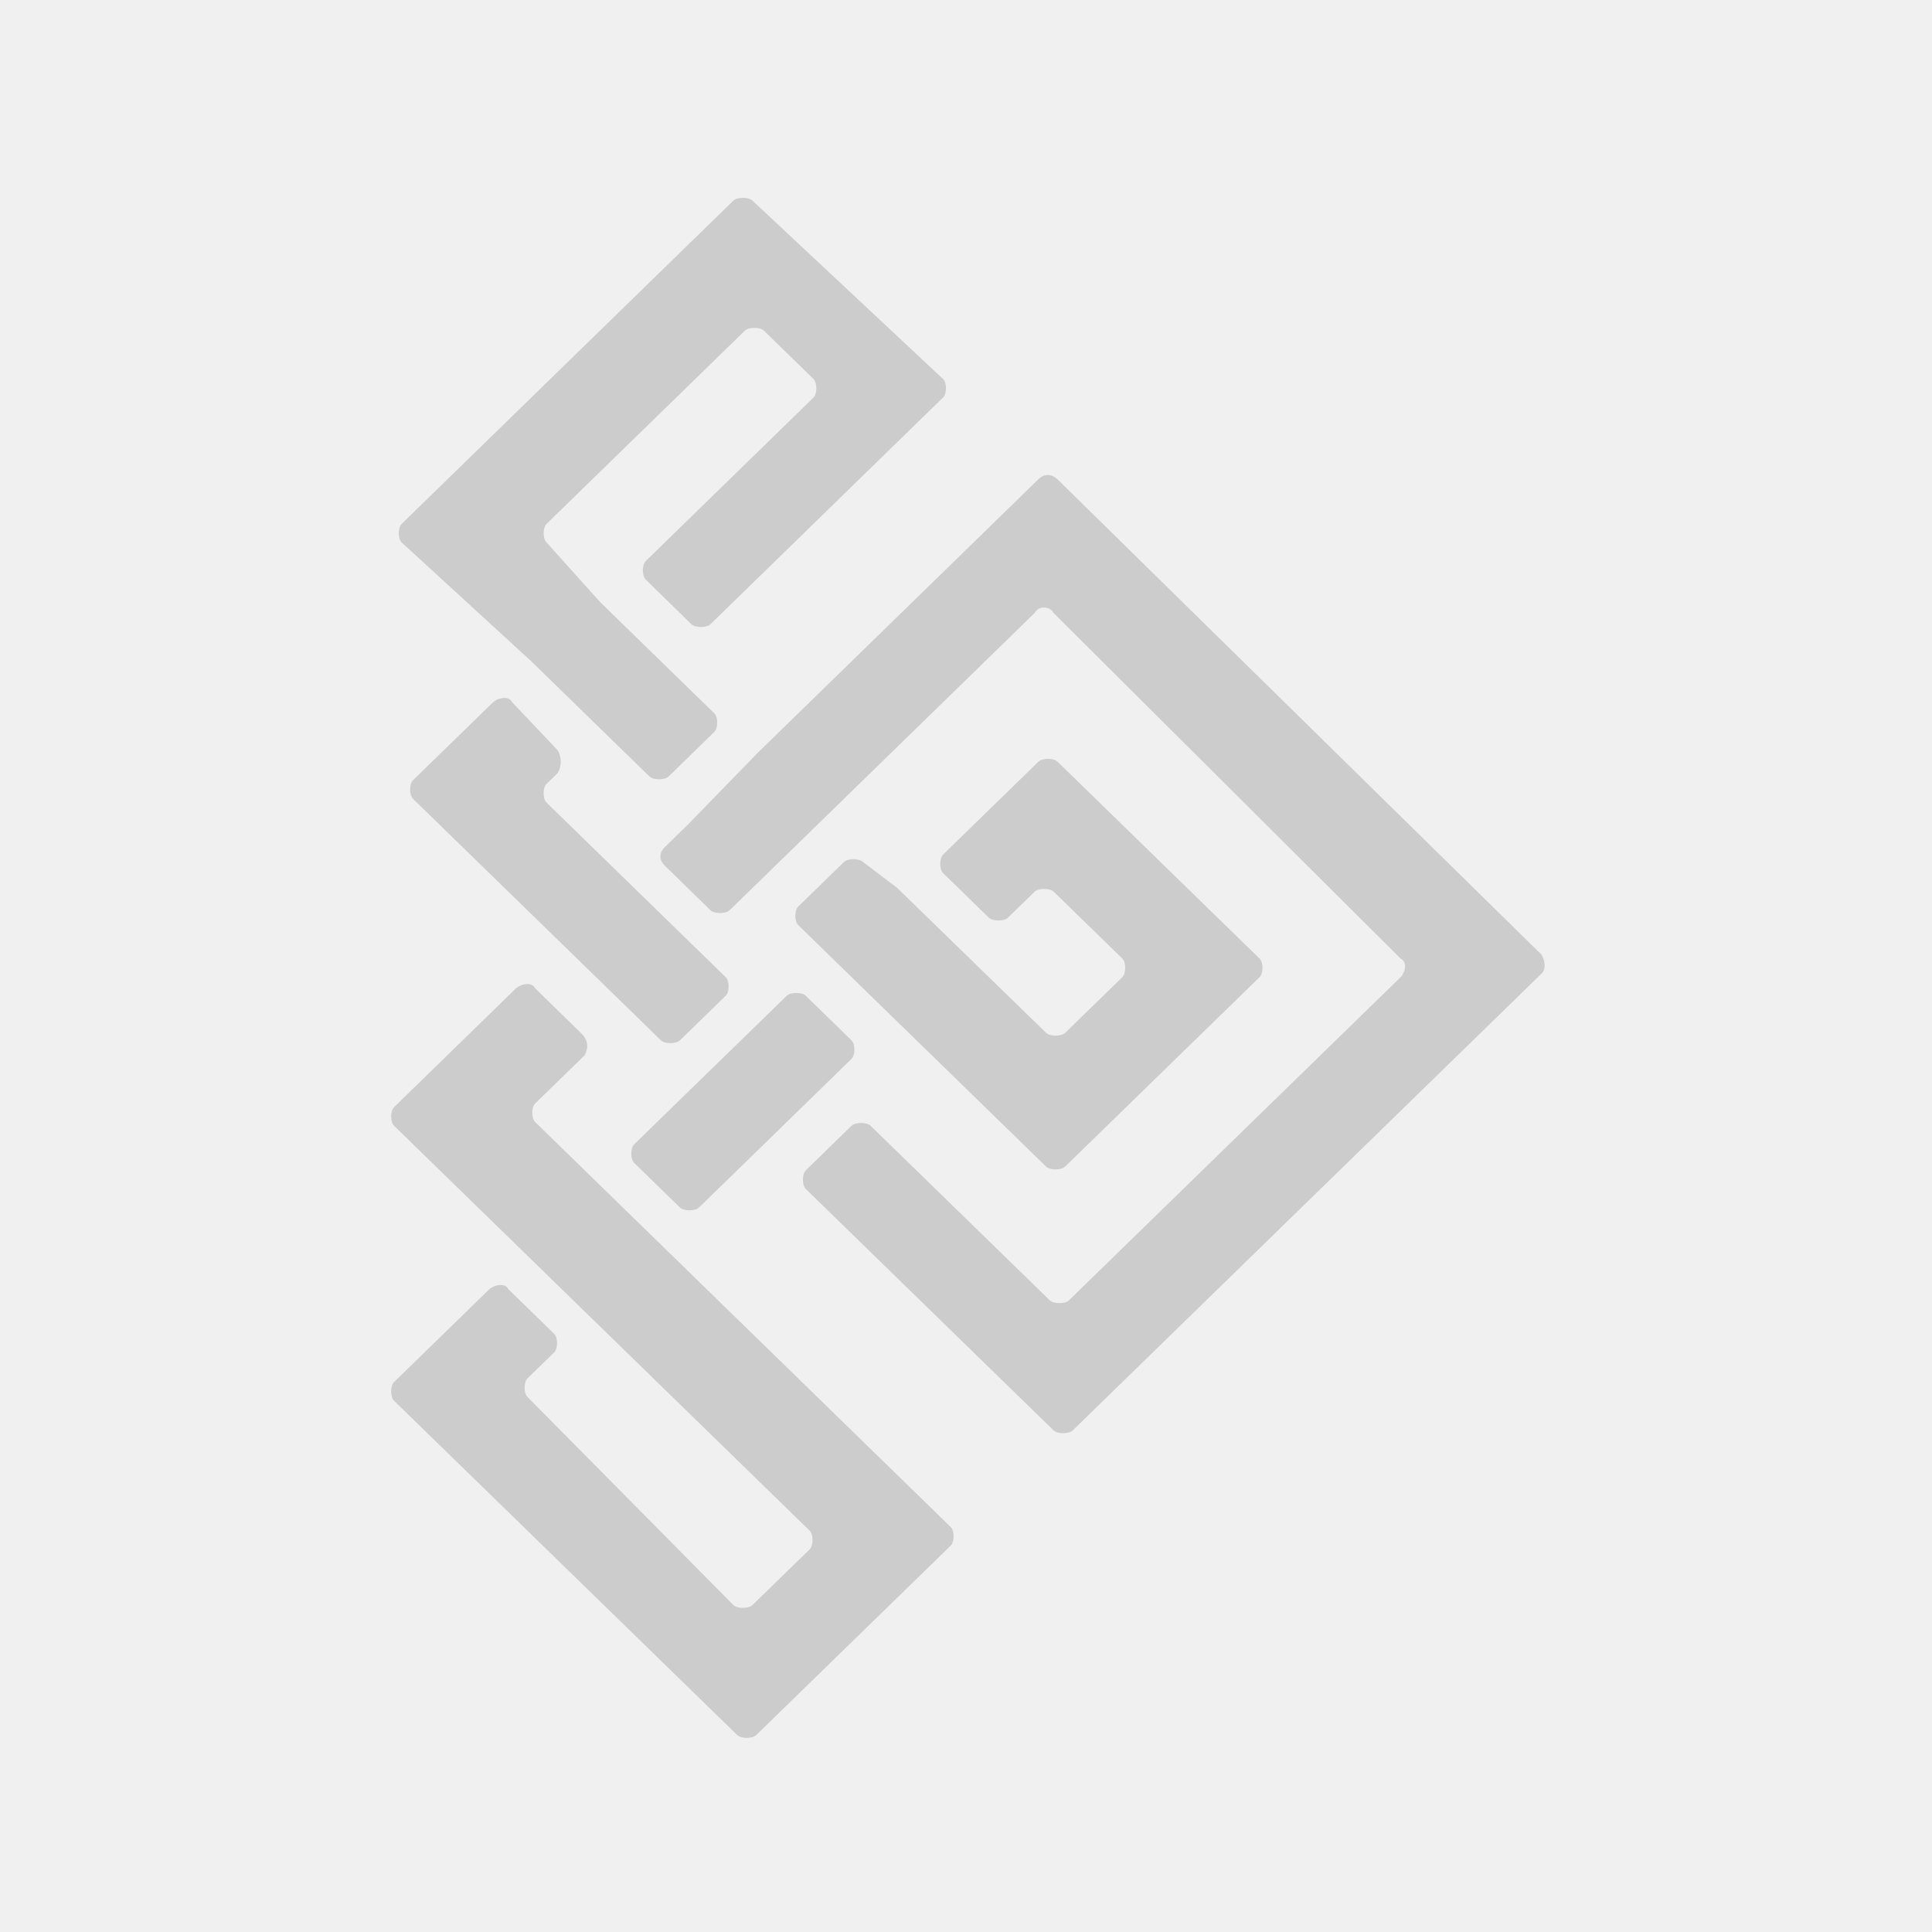
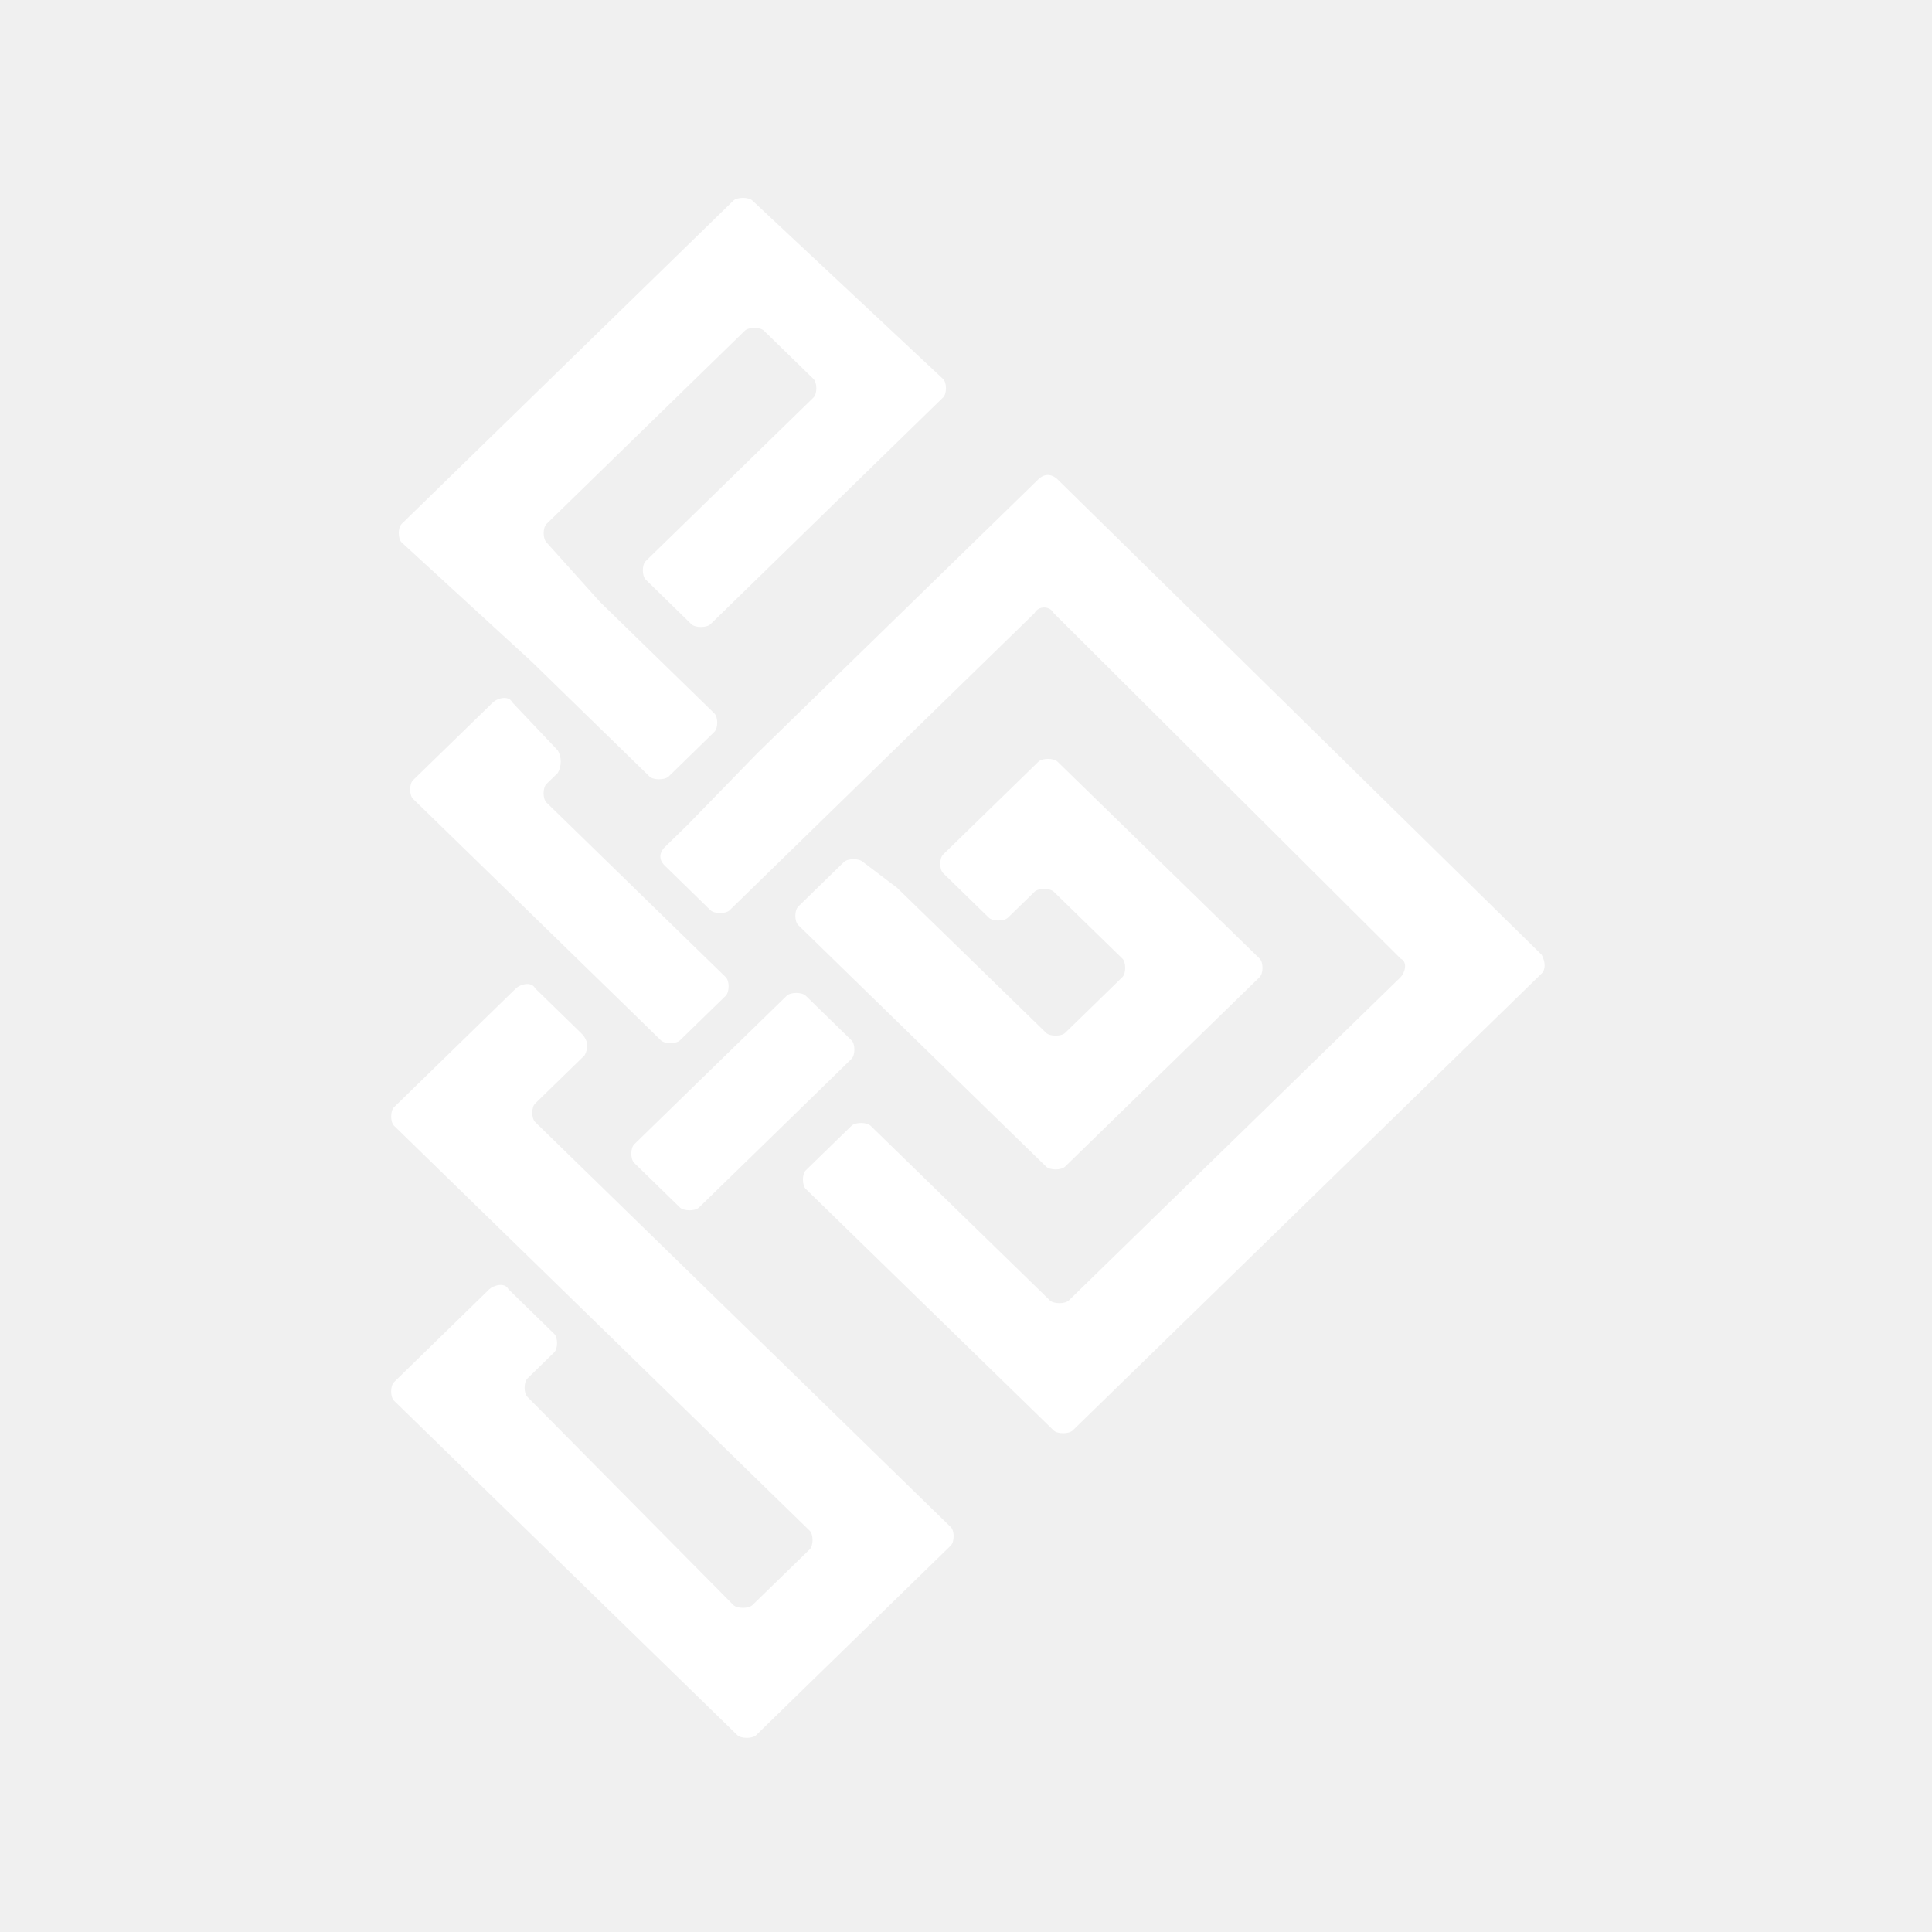
<svg xmlns="http://www.w3.org/2000/svg" t="1720511417401" class="icon" viewBox="0 0 1024 1024" version="1.1" p-id="1761" width="200" height="200">
-   <path d="M309.931 559.275l-26.283 25.6c-2.048 1.946-2.048 7.851 0 9.83l32.324 31.505 36.386 35.465 151.552 147.695c2.048 1.946 2.048 7.851 0 9.83l-103.083 100.42c-2.014 1.98-8.055 1.98-10.069 0l-181.931-177.22c-2.014-1.98-2.014-7.851 0-9.83l50.517-49.254c2.048-1.946 8.124-3.925 10.138 0l24.235 23.654c2.048 1.946 2.048 7.851 0 9.83l-14.131 13.79c-2.048 1.98-2.048 7.851 0 9.83l109.124 110.285c2.048 1.98 8.09 1.98 10.103 0l30.345-29.525c2.014-1.98 2.014-7.885 0-9.865l-115.2-112.23-36.386-35.465-68.71-66.935c-2.048-1.98-2.048-7.885 0-9.865l64.649-63.01c2.048-1.946 8.09-3.925 10.103 0l24.235 23.62c4.096 3.959 4.096 7.885 2.048 11.844zM295.731 409.6l-6.076 5.905c-2.048 1.98-2.048 7.851 0 9.865l42.428 41.335 36.386 35.465 16.179 15.735c2.048 1.98 2.048 7.851 0 9.865l-24.235 23.62c-2.048 1.98-8.09 1.98-10.138 0l-16.145-15.77-36.386-35.43-78.848-76.8c-2.014-1.98-2.014-7.851 0-9.865l42.462-41.335c2.048-1.98 8.09-3.925 10.103 0l24.235 25.6a12.288 12.288 0 0 1 0 11.81z m131.345 118.17l24.235 23.62c2.048 1.98 2.048 7.851 0 9.83l-12.083 11.81-36.386 35.465-32.358 31.505c-2.014 1.98-8.055 1.98-10.103 0l-24.235-23.62c-2.048-1.98-2.048-7.885 0-9.865l32.324-31.505 36.386-35.43 12.117-11.81c2.048-1.98 8.09-1.98 10.103 0z m48.503-57.105L512 506.095l42.462 41.335c2.014 1.98 8.055 1.98 10.103 0l30.31-29.525c2.014-1.98 2.014-7.851 0-9.83l-36.386-35.465c-2.048-1.946-8.09-1.946-10.103 0l-14.165 13.79c-2.014 1.98-8.055 1.98-10.103 0l-24.235-23.62c-2.048-1.98-2.048-7.885 0-9.865l50.517-49.22c2.048-1.98 8.09-1.98 10.103 0l107.11 104.38c2.048 1.946 2.048 7.851 0 9.83l-103.083 100.42c-2.014 1.98-8.055 1.98-10.069 0l-78.848-76.8-36.352-35.43-16.179-15.77c-2.048-1.946-2.048-7.851 0-9.83l24.235-23.62c2.048-1.98 8.09-1.98 10.103 0l18.193 13.79z m24.235-259.959l-123.255 120.149c-2.048 1.946-8.09 1.946-10.103 0L342.255 307.2c-2.048-1.98-2.048-7.851 0-9.83l88.917-86.665c2.014-1.98 2.014-7.851 0-9.83l-26.283-25.6c-2.048-1.98-8.09-1.98-10.103 0l-105.097 102.4c-2.048 1.946-2.048 7.851 0 9.83l28.297 31.505 36.386 35.465 24.235 23.62c2.048 1.98 2.048 7.851 0 9.83l-24.235 23.654c-2.048 1.946-8.09 1.946-10.103 0l-26.283-25.6-36.386-35.465-68.71-63.01c-2.048-1.98-2.048-7.851 0-9.83l175.821-171.349c2.048-1.946 8.09-1.946 10.103 0l101.035 94.549c2.048 1.946 2.048 7.851 0 9.83z m-98.987 189.065l149.538-145.749c4.062-3.925 8.09-1.946 10.103 0l256.683 252.075c2.048 3.925 2.048 7.851 0 9.83l-248.593 242.244c-2.048 1.946-8.09 1.946-10.103 0l-131.379-128c-2.014-1.98-2.014-7.885 0-9.865l24.235-23.62c2.048-1.98 8.124-1.98 10.138 0l94.993 92.535c2.014 1.98 8.09 1.98 10.103 0l175.821-171.315c2.048-1.98 4.062-7.851 0-9.83l-183.91-183.159c-2.048-3.925-8.09-3.925-10.103 0L435.2 435.2l-36.386 35.465-12.117 11.81c-2.048 1.946-8.09 1.946-10.103 0l-24.235-23.654c-4.062-3.925-2.048-7.851 0-9.83l12.117-11.81 36.386-37.41z" fill="#CCCCCC" p-id="1762" />
+   <path d="M309.931 559.275l-26.283 25.6c-2.048 1.946-2.048 7.851 0 9.83l32.324 31.505 36.386 35.465 151.552 147.695c2.048 1.946 2.048 7.851 0 9.83l-103.083 100.42c-2.014 1.98-8.055 1.98-10.069 0l-181.931-177.22c-2.014-1.98-2.014-7.851 0-9.83l50.517-49.254c2.048-1.946 8.124-3.925 10.138 0l24.235 23.654c2.048 1.946 2.048 7.851 0 9.83l-14.131 13.79c-2.048 1.98-2.048 7.851 0 9.83l109.124 110.285c2.048 1.98 8.09 1.98 10.103 0l30.345-29.525c2.014-1.98 2.014-7.885 0-9.865l-115.2-112.23-36.386-35.465-68.71-66.935c-2.048-1.98-2.048-7.885 0-9.865l64.649-63.01c2.048-1.946 8.09-3.925 10.103 0l24.235 23.62c4.096 3.959 4.096 7.885 2.048 11.844zM295.731 409.6l-6.076 5.905c-2.048 1.98-2.048 7.851 0 9.865l42.428 41.335 36.386 35.465 16.179 15.735c2.048 1.98 2.048 7.851 0 9.865l-24.235 23.62c-2.048 1.98-8.09 1.98-10.138 0l-16.145-15.77-36.386-35.43-78.848-76.8c-2.014-1.98-2.014-7.851 0-9.865l42.462-41.335c2.048-1.98 8.09-3.925 10.103 0l24.235 25.6a12.288 12.288 0 0 1 0 11.81z m131.345 118.17l24.235 23.62c2.048 1.98 2.048 7.851 0 9.83l-12.083 11.81-36.386 35.465-32.358 31.505c-2.014 1.98-8.055 1.98-10.103 0l-24.235-23.62c-2.048-1.98-2.048-7.885 0-9.865l32.324-31.505 36.386-35.43 12.117-11.81c2.048-1.98 8.09-1.98 10.103 0z m48.503-57.105L512 506.095l42.462 41.335c2.014 1.98 8.055 1.98 10.103 0l30.31-29.525c2.014-1.98 2.014-7.851 0-9.83l-36.386-35.465c-2.048-1.946-8.09-1.946-10.103 0l-14.165 13.79c-2.014 1.98-8.055 1.98-10.103 0l-24.235-23.62c-2.048-1.98-2.048-7.885 0-9.865l50.517-49.22c2.048-1.98 8.09-1.98 10.103 0l107.11 104.38c2.048 1.946 2.048 7.851 0 9.83l-103.083 100.42c-2.014 1.98-8.055 1.98-10.069 0l-78.848-76.8-36.352-35.43-16.179-15.77c-2.048-1.946-2.048-7.851 0-9.83l24.235-23.62c2.048-1.98 8.09-1.98 10.103 0l18.193 13.79z m24.235-259.959l-123.255 120.149c-2.048 1.946-8.09 1.946-10.103 0L342.255 307.2c-2.048-1.98-2.048-7.851 0-9.83l88.917-86.665c2.014-1.98 2.014-7.851 0-9.83l-26.283-25.6c-2.048-1.98-8.09-1.98-10.103 0l-105.097 102.4c-2.048 1.946-2.048 7.851 0 9.83l28.297 31.505 36.386 35.465 24.235 23.62c2.048 1.98 2.048 7.851 0 9.83l-24.235 23.654c-2.048 1.946-8.09 1.946-10.103 0l-26.283-25.6-36.386-35.465-68.71-63.01c-2.048-1.98-2.048-7.851 0-9.83l175.821-171.349c2.048-1.946 8.09-1.946 10.103 0l101.035 94.549c2.048 1.946 2.048 7.851 0 9.83z m-98.987 189.065l149.538-145.749c4.062-3.925 8.09-1.946 10.103 0l256.683 252.075c2.048 3.925 2.048 7.851 0 9.83l-248.593 242.244c-2.048 1.946-8.09 1.946-10.103 0l-131.379-128c-2.014-1.98-2.014-7.885 0-9.865l24.235-23.62c2.048-1.98 8.124-1.98 10.138 0l94.993 92.535c2.014 1.98 8.09 1.98 10.103 0l175.821-171.315c2.048-1.98 4.062-7.851 0-9.83l-183.91-183.159c-2.048-3.925-8.09-3.925-10.103 0L435.2 435.2l-36.386 35.465-12.117 11.81c-2.048 1.946-8.09 1.946-10.103 0l-24.235-23.654c-4.062-3.925-2.048-7.851 0-9.83l12.117-11.81 36.386-37.41z" fill="#FFFFFF" p-id="1762" />
</svg>
